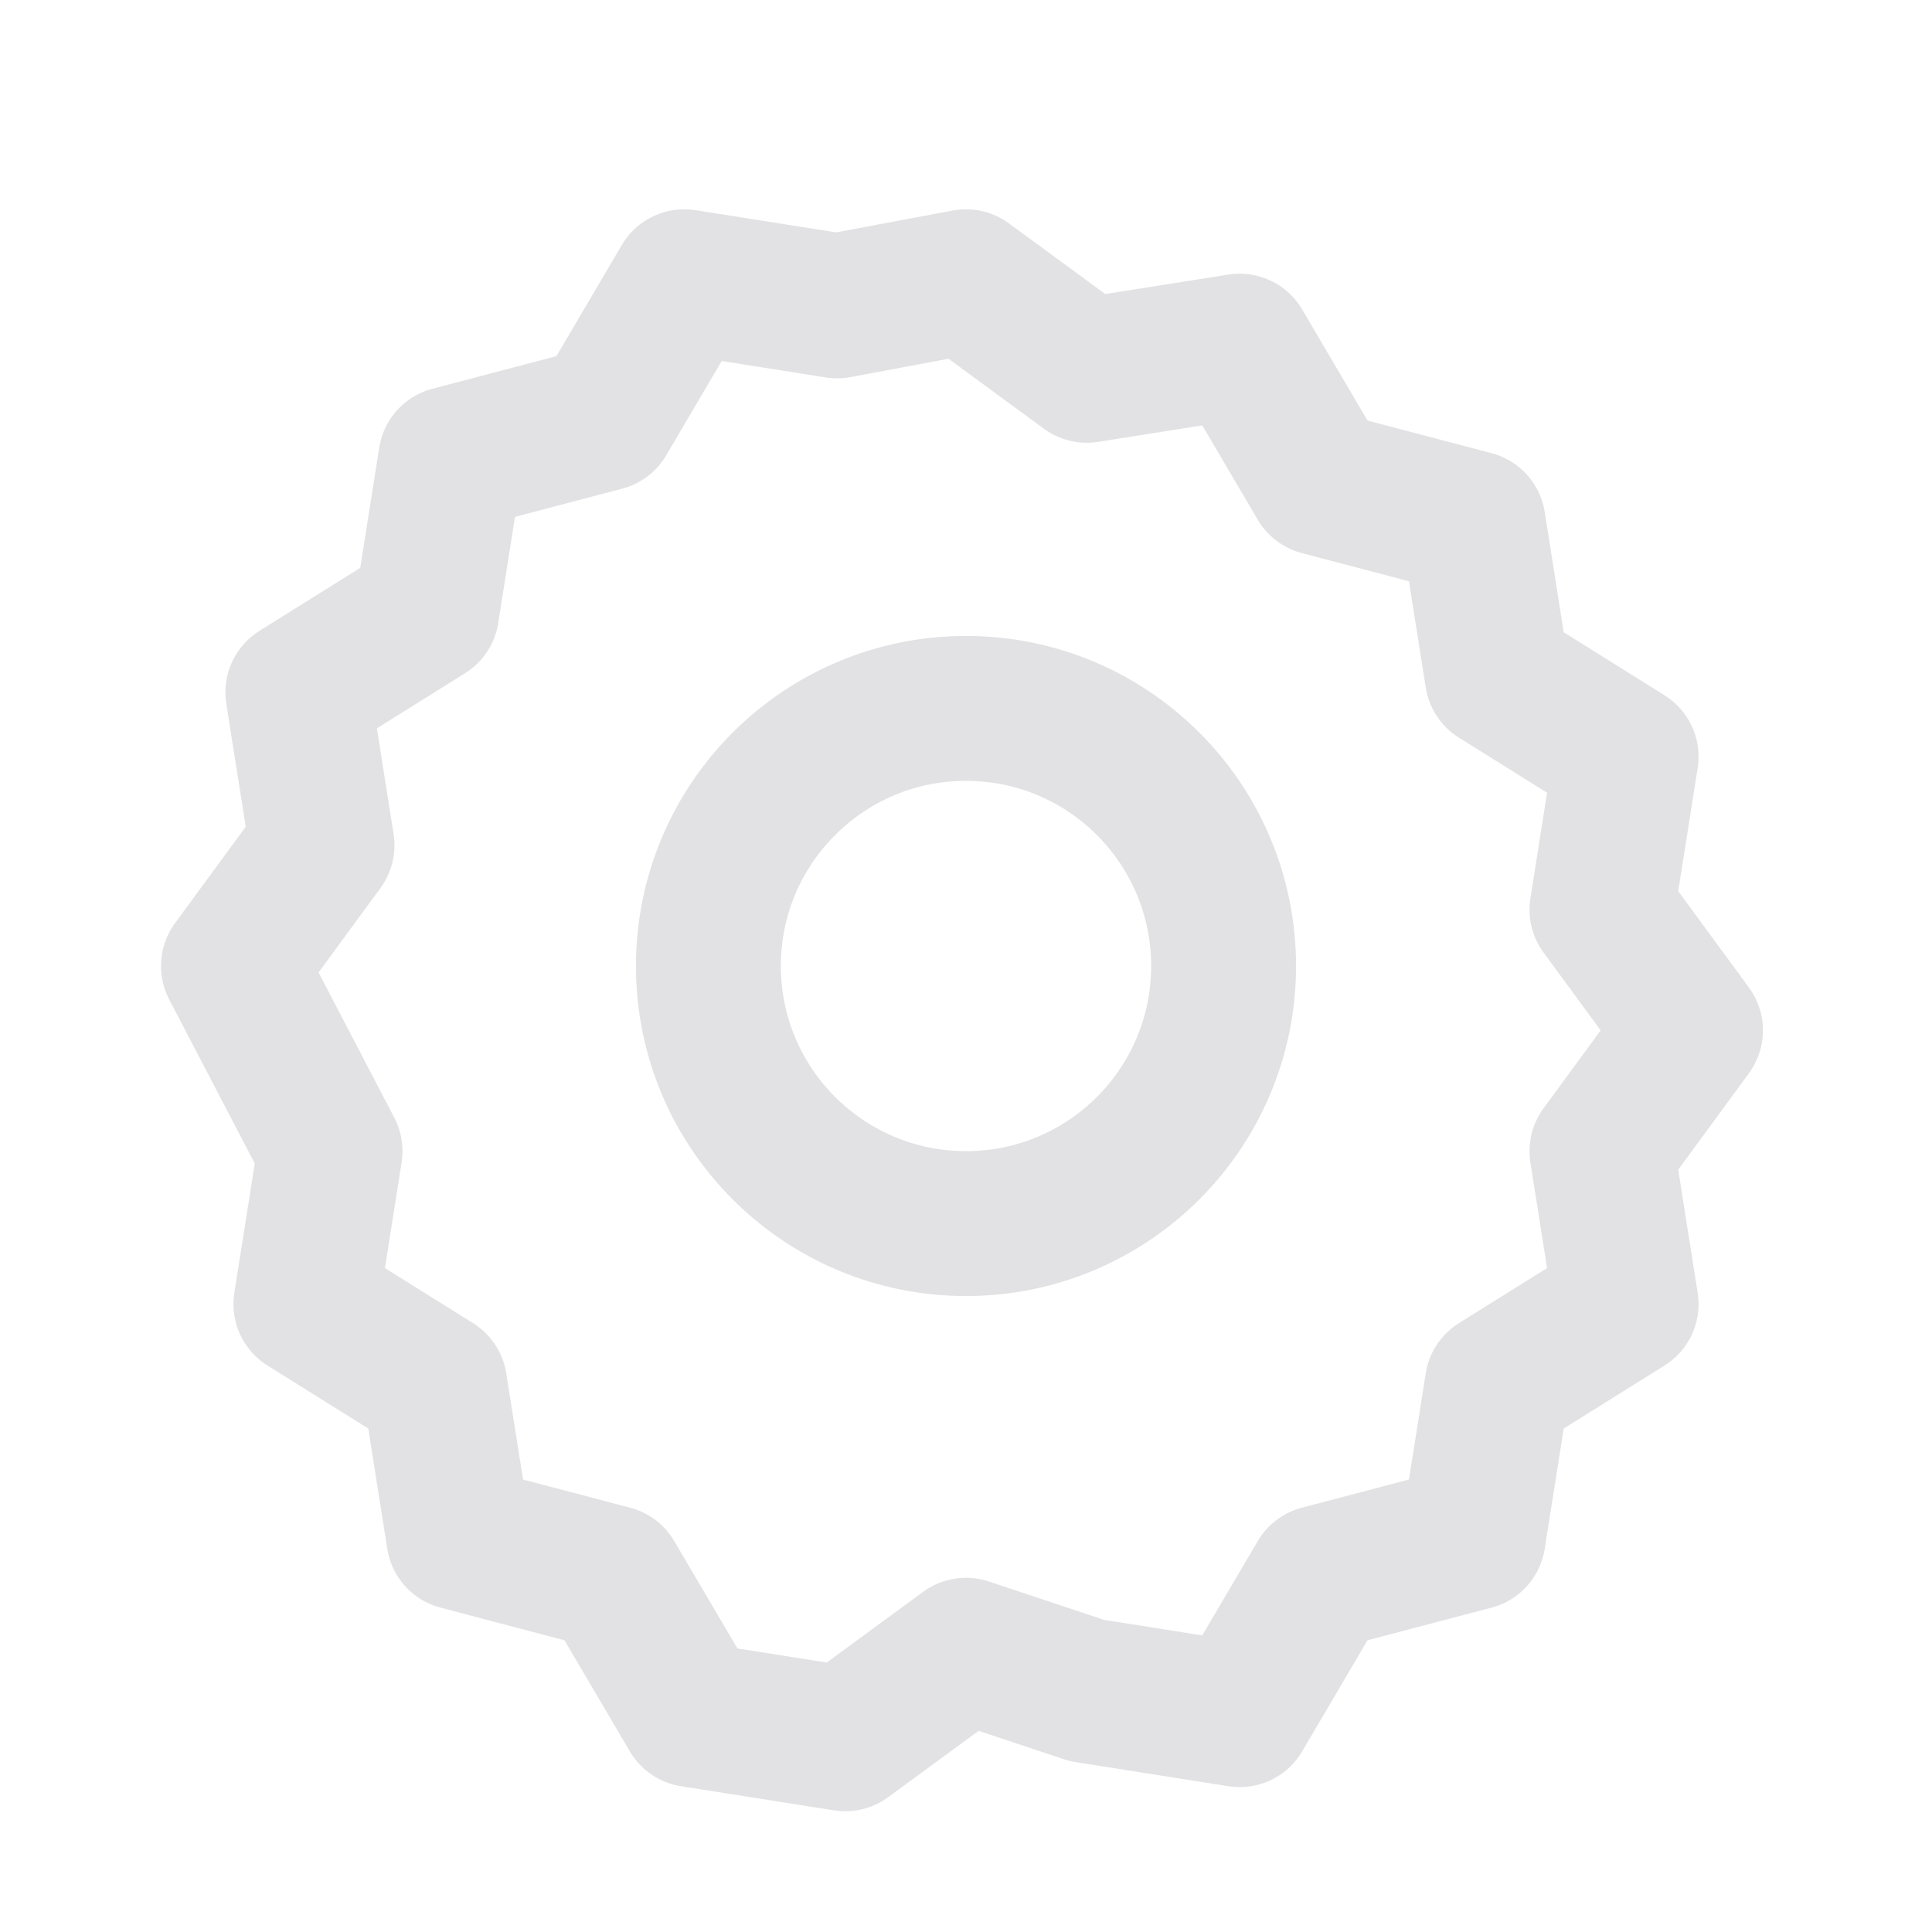
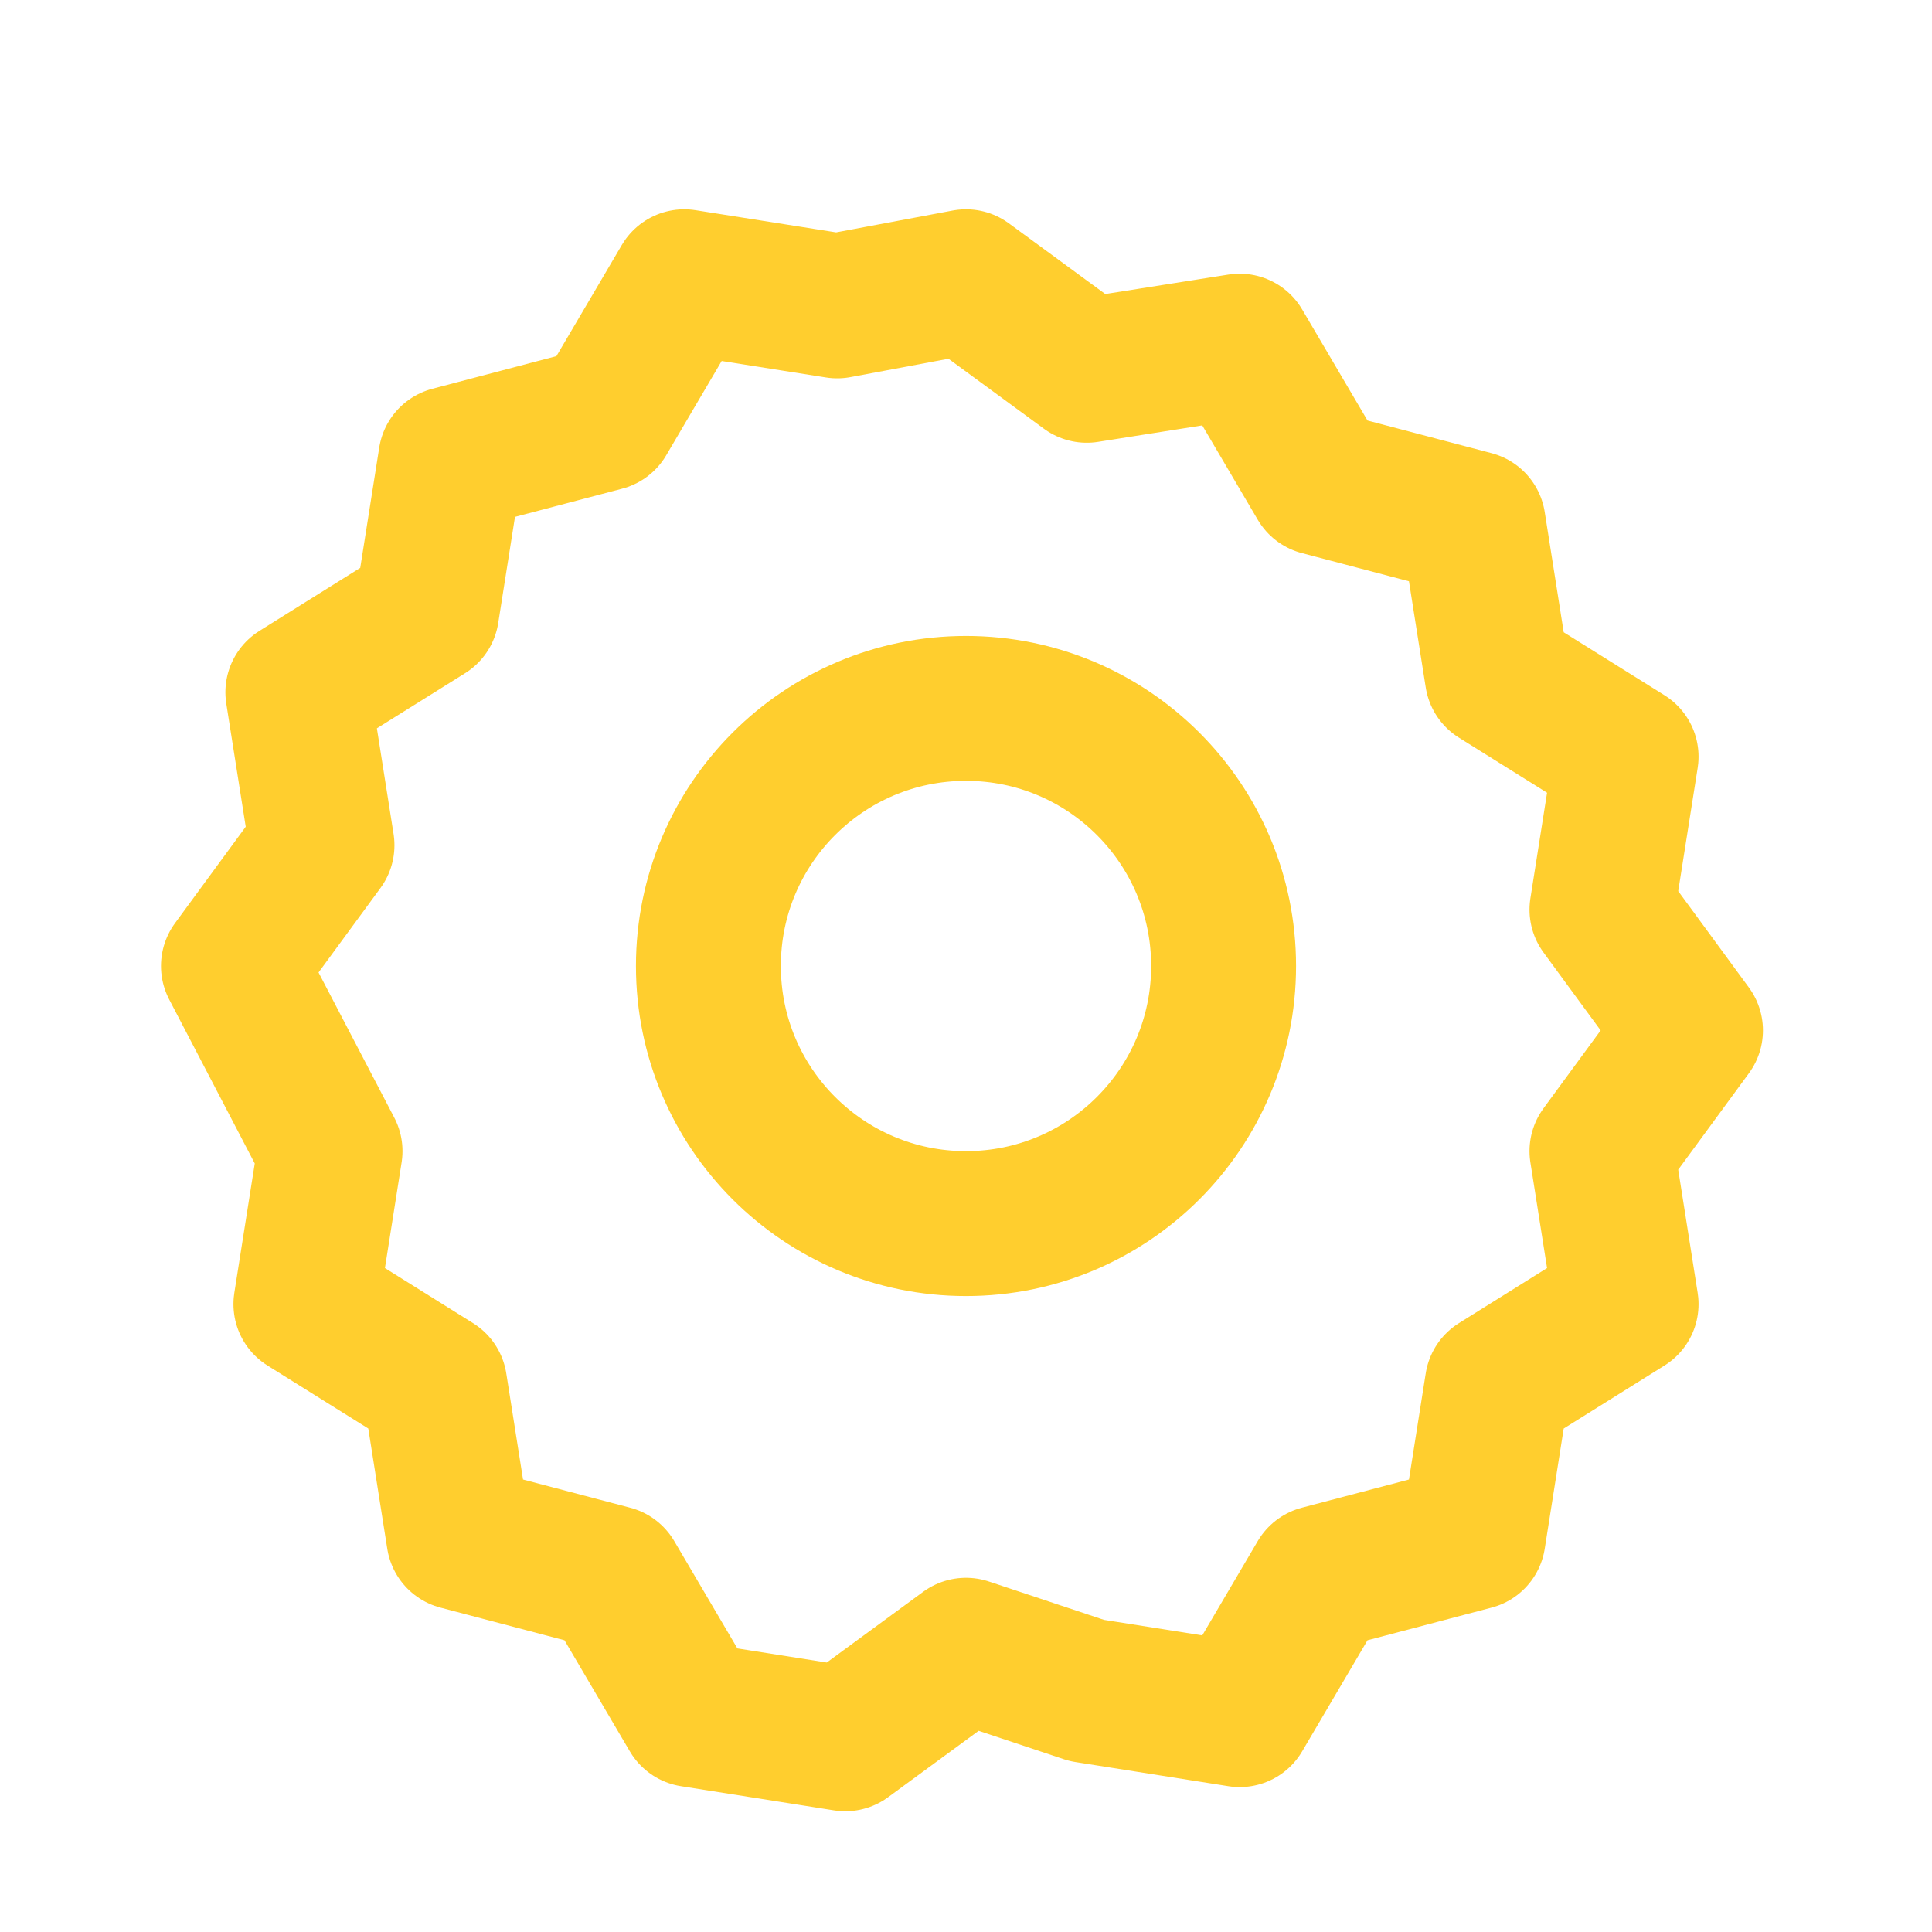
- <svg xmlns="http://www.w3.org/2000/svg" viewBox="0 0 24 24" fill="none" stroke="#e2e2e4" stroke-width="1.8" stroke-linecap="round" stroke-linejoin="round">
+ <svg xmlns="http://www.w3.org/2000/svg" viewBox="0 0 24 24" fill="none" stroke="#ffce2e" stroke-width="1.8" stroke-linecap="round" stroke-linejoin="round">
  <path d="M12 3.5l1.5 1.1 1.9-.3 1 1.7 1.9.5.3 1.9 1.6 1-.3 1.9 1.1 1.5-1.1 1.5.3 1.9-1.6 1-.3 1.9-1.9.5-1 1.7-1.9-.3L12 20.5l-1.5 1.1-1.9-.3-1-1.7-1.9-.5-.3-1.9-1.6-1 .3-1.9L2.9 12l1.1-1.5-.3-1.9 1.6-1 .3-1.9 1.9-.5 1-1.7 1.9.3z" />
  <circle cx="12" cy="12" r="3.2" />
</svg>
